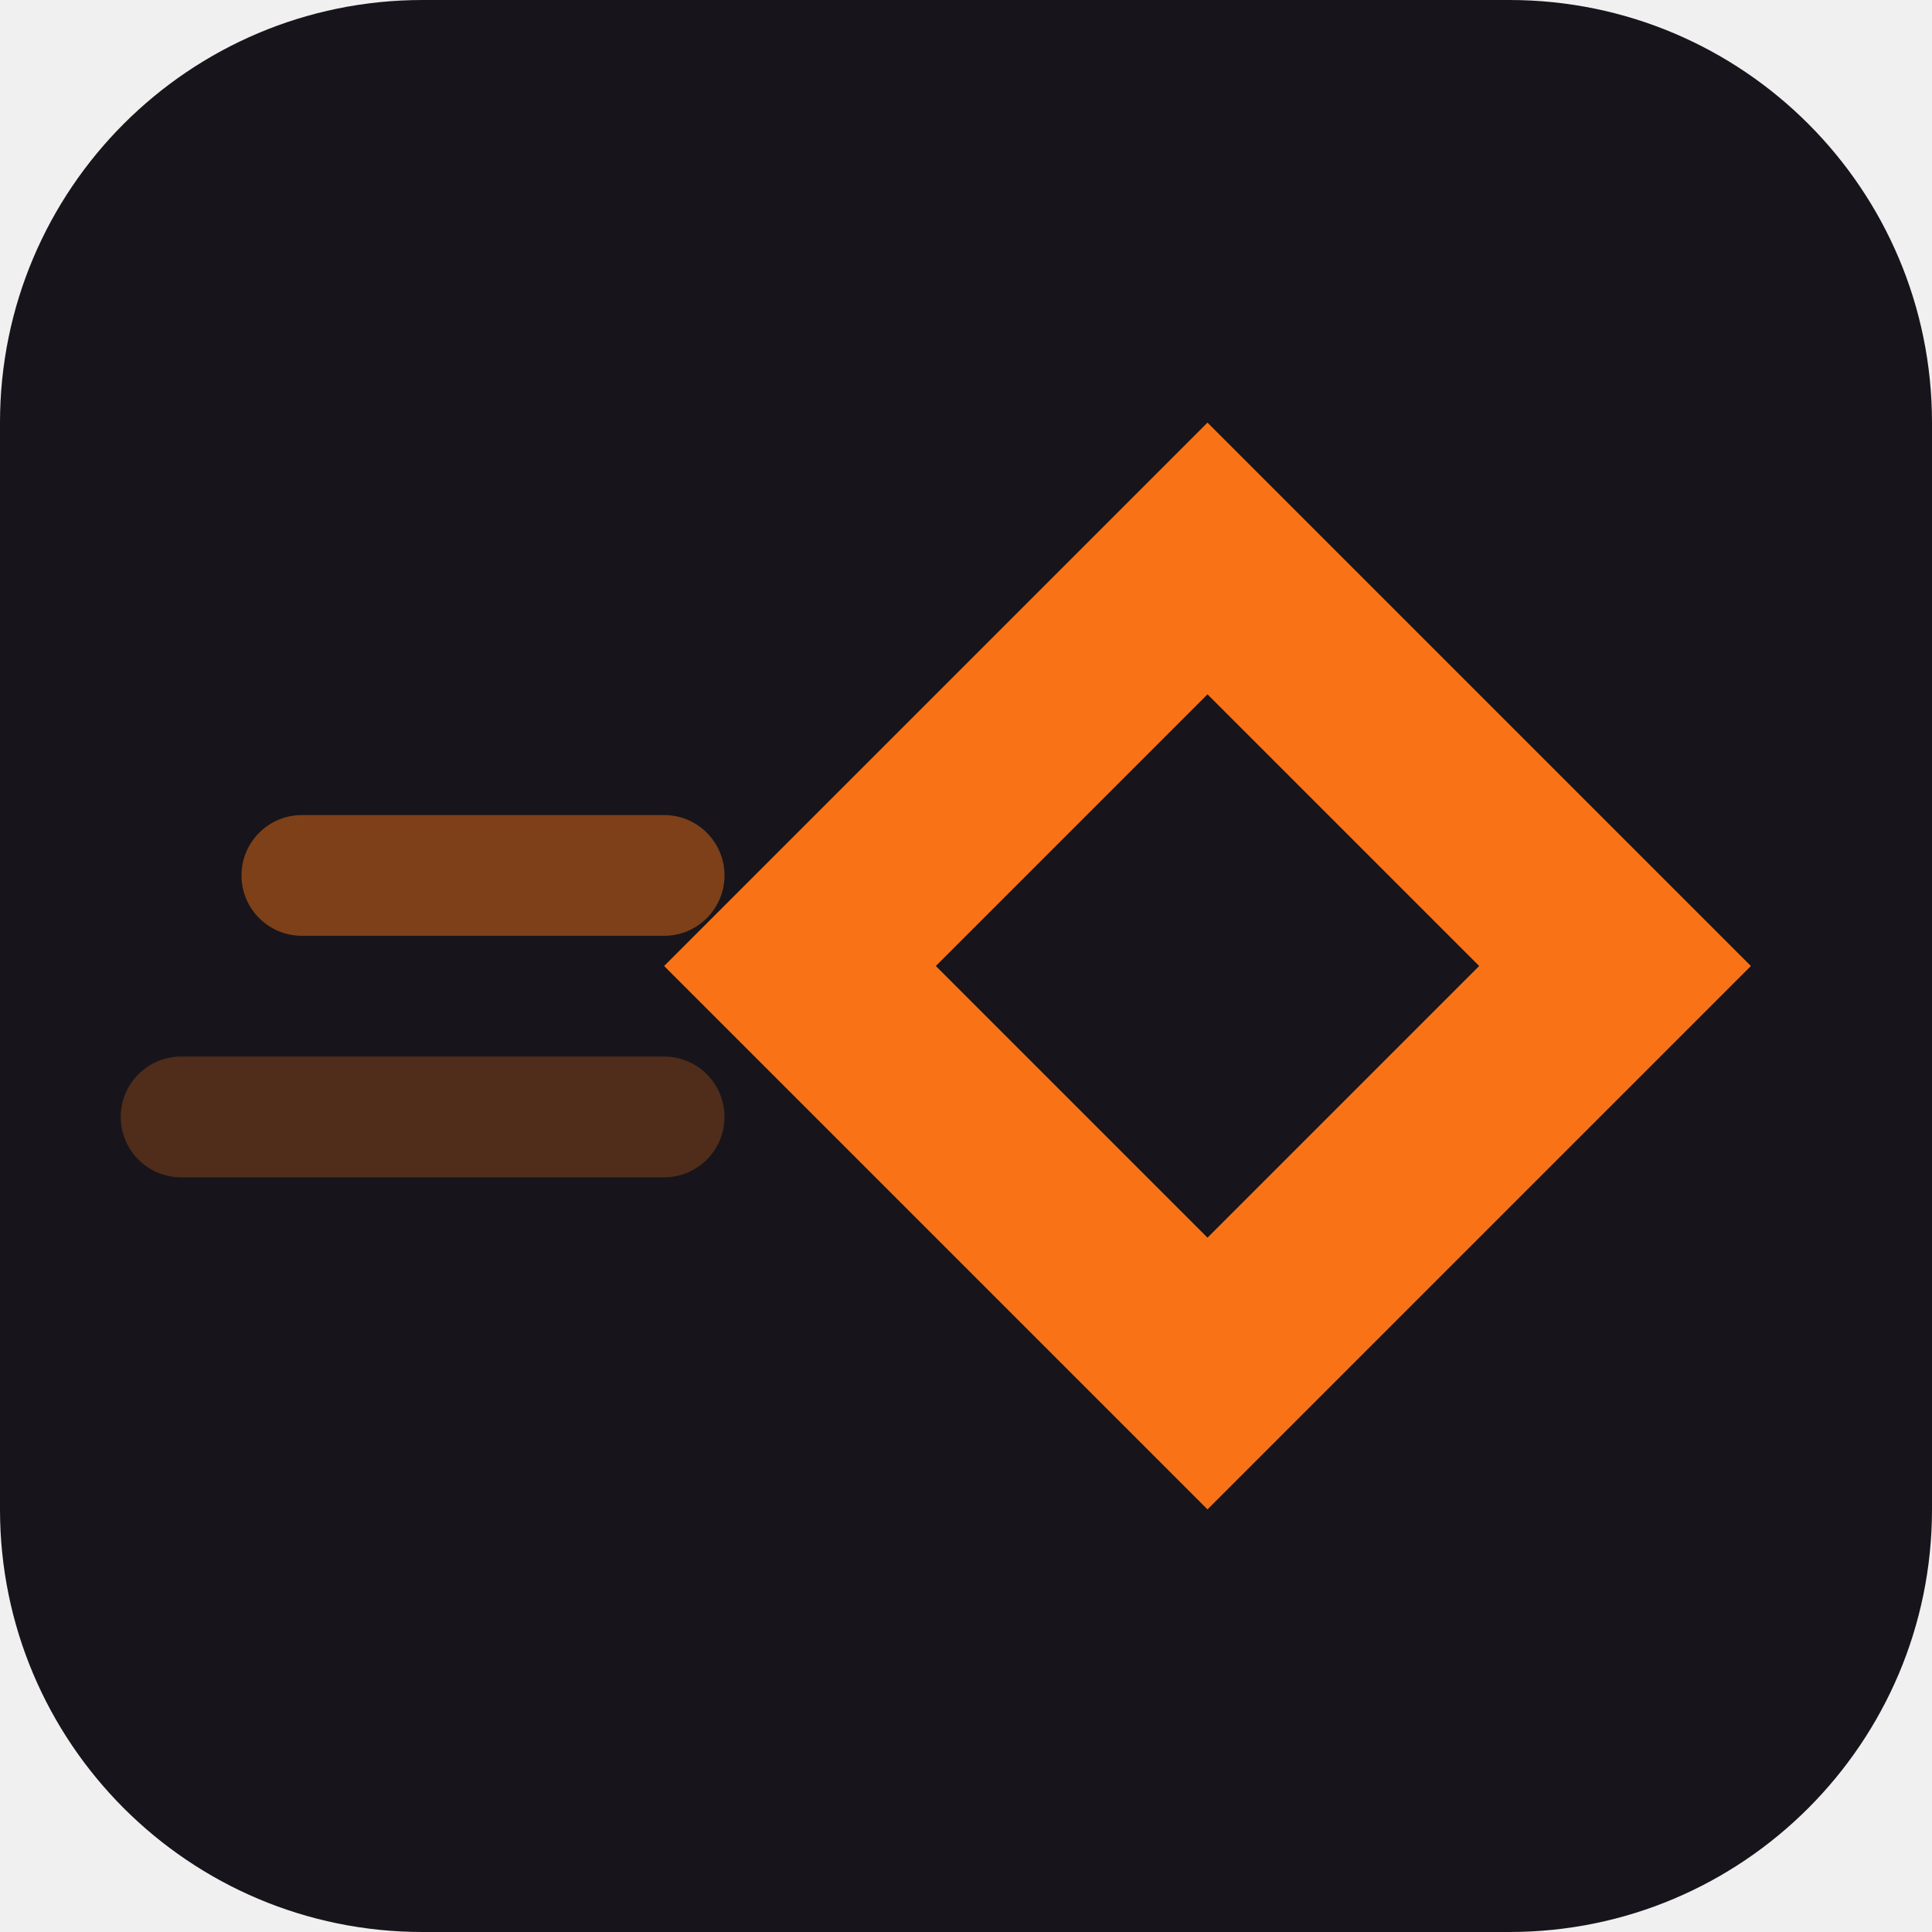
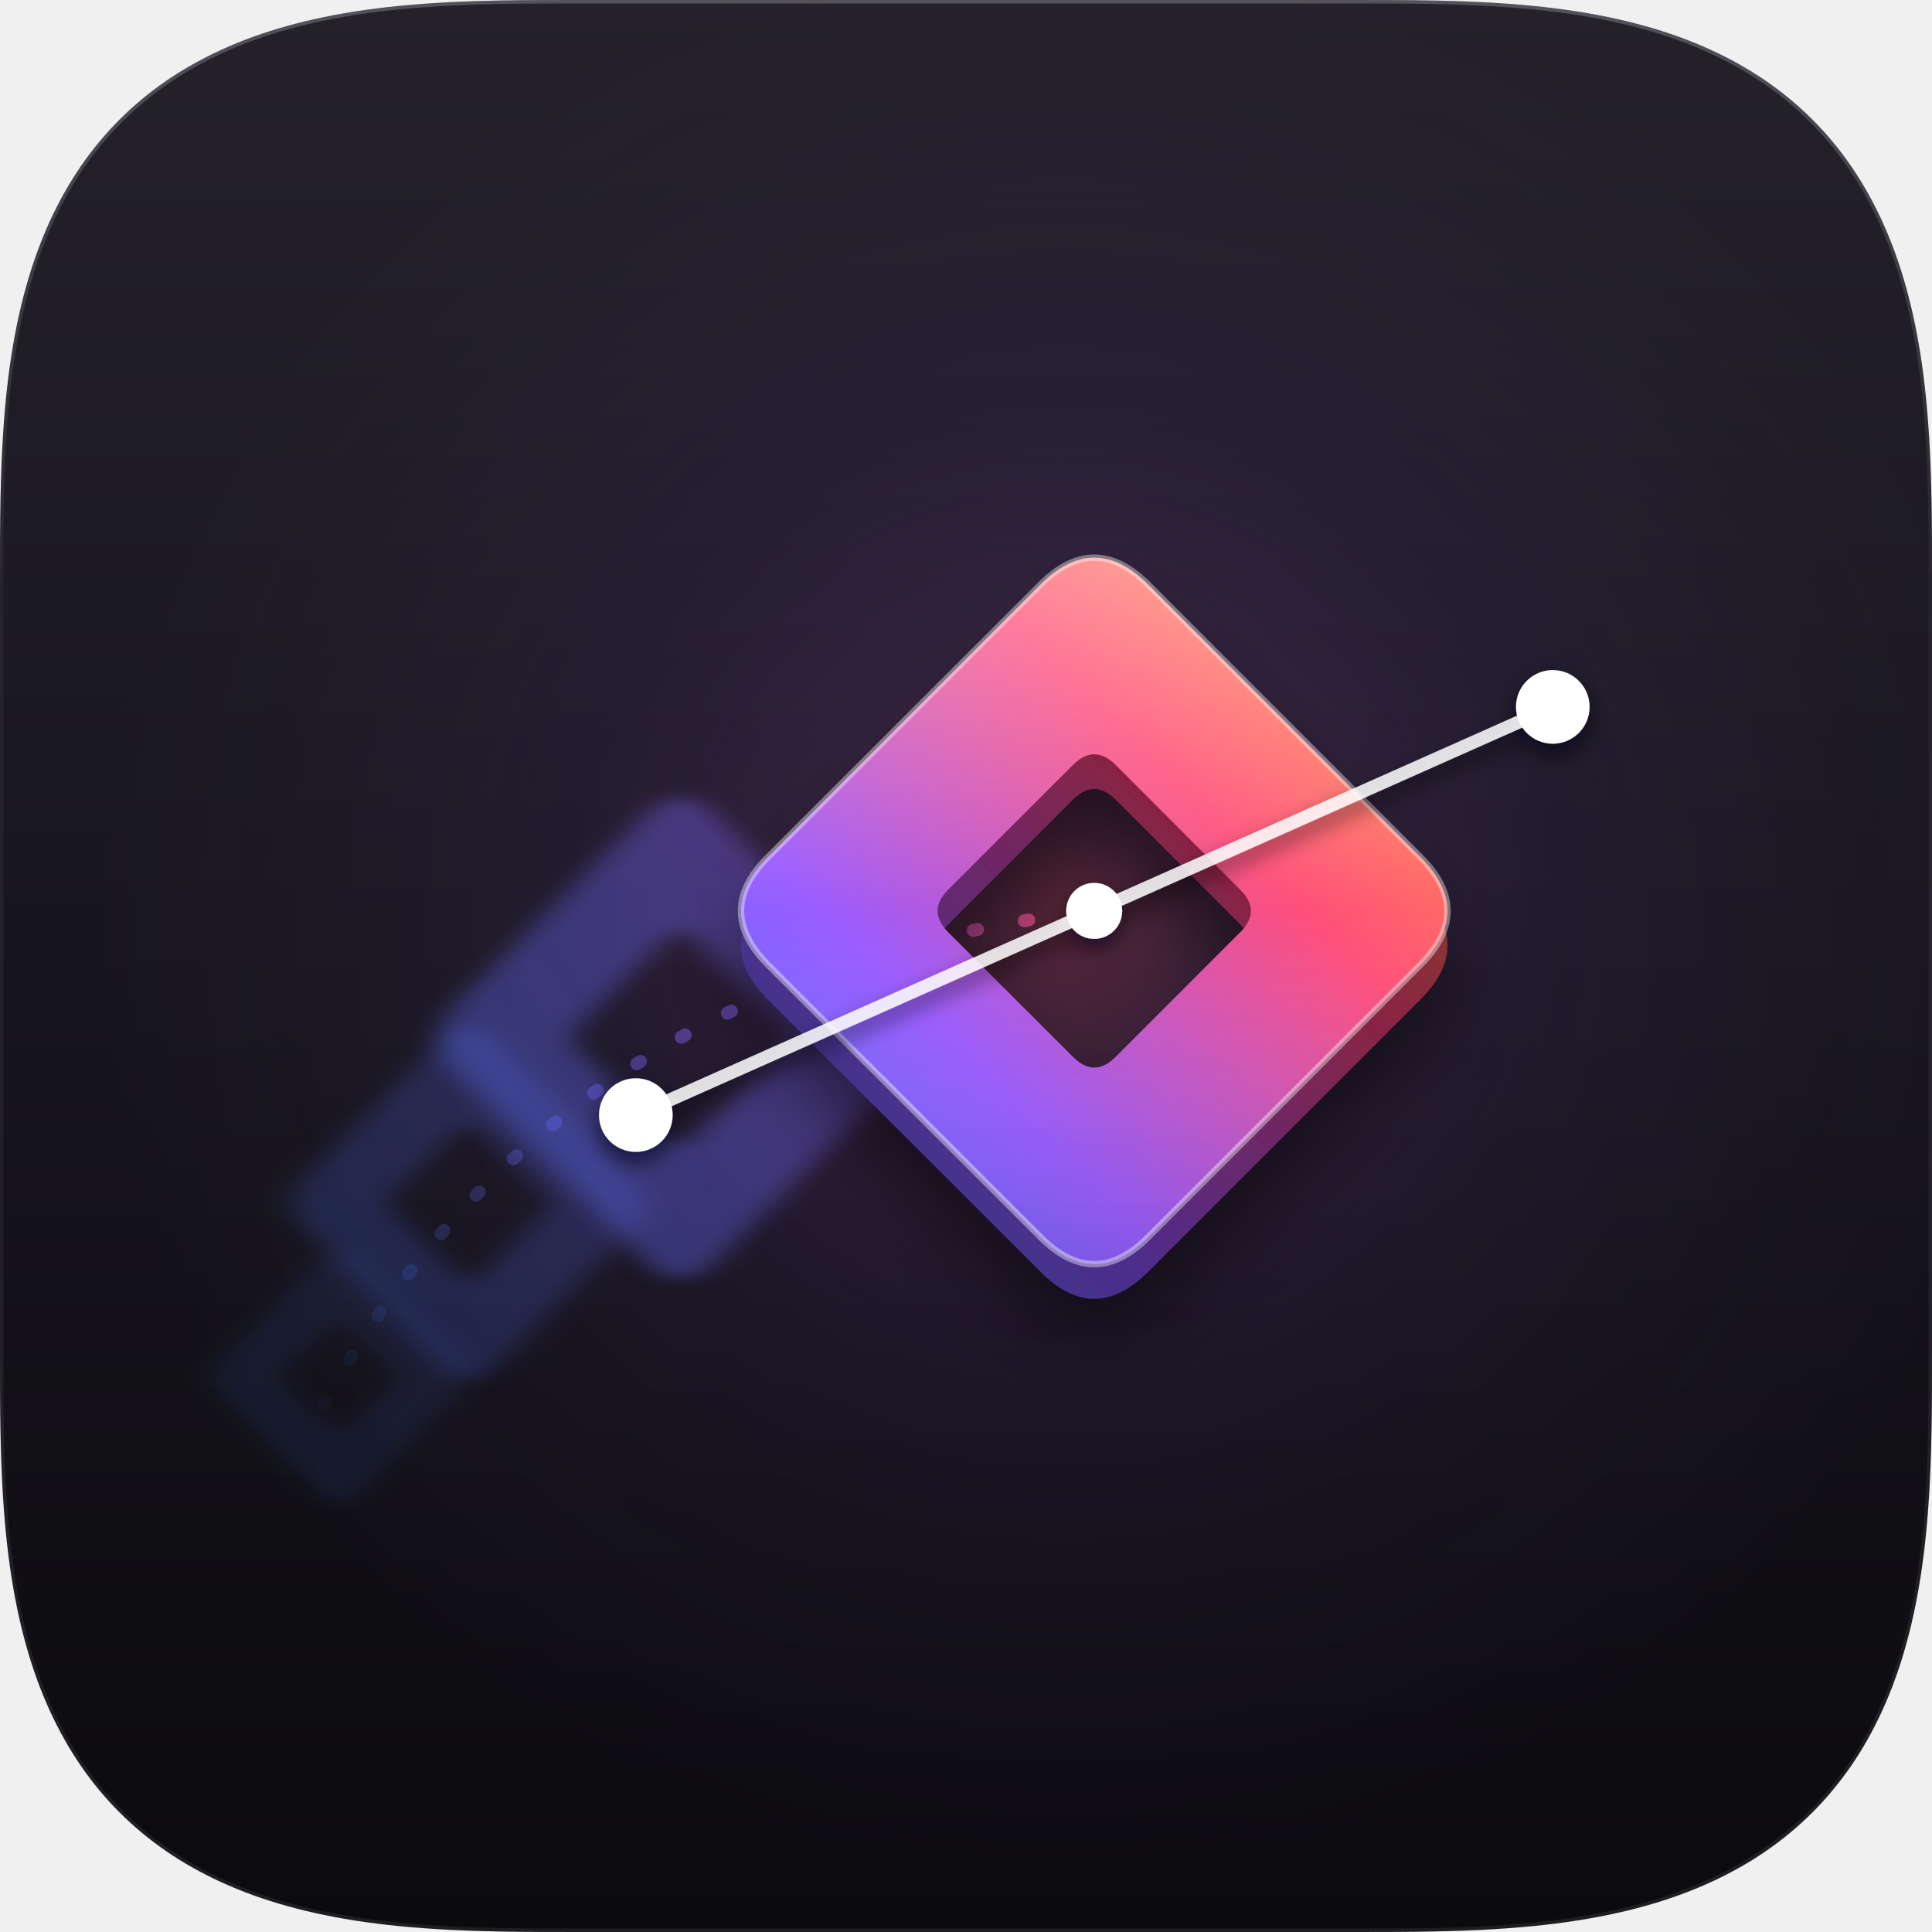
- <svg xmlns="http://www.w3.org/2000/svg" viewBox="0 0 64 64">
-   <rect width="64" height="64" rx="14" fill="#17151b" />
-   <rect x="8" y="27" width="16" height="4" rx="2" fill="#f97316" opacity="0.45" />
-   <rect x="4" y="35" width="20" height="4" rx="2" fill="#f97316" opacity="0.25" />
-   <path d="M40 14 L58 32 L40 50 L22 32 Z" fill="#f97316" />
-   <path d="M40 23 L49 32 L40 41 L31 32 Z" fill="#17151b" />
+ <svg xmlns="http://www.w3.org/2000/svg" viewBox="0 0 1024 1024">
+   <defs>
+     <linearGradient id="bg" x1="0" y1="0" x2="0" y2="1">
+       <stop offset="0" stop-color="#24212B" />
+       <stop offset="1" stop-color="#0B0A0E" />
+     </linearGradient>
+     <radialGradient id="bloom" cx="0.55" cy="0.47" r="0.5">
+       <stop offset="0" stop-color="#FF4F7A" stop-opacity="0.28" />
+       <stop offset="0.25" stop-color="#C255D9" stop-opacity="0.15" />
+       <stop offset="0.5" stop-color="#9A5CFF" stop-opacity="0.07" />
+       <stop offset="1" stop-color="#9A5CFF" stop-opacity="0" />
+     </radialGradient>
+     <linearGradient id="rim" x1="0" y1="0" x2="0" y2="1">
+       <stop offset="0" stop-color="#fff" stop-opacity="0.22" />
+       <stop offset="0.3" stop-color="#fff" stop-opacity="0.04" />
+       <stop offset="1" stop-color="#fff" stop-opacity="0.08" />
+     </linearGradient>
+     <linearGradient id="paint" gradientUnits="userSpaceOnUse" x1="406" y1="657" x2="786" y2="277">
+       <stop offset="0" stop-color="#3A7BFF" />
+       <stop offset="0.32" stop-color="#9A5CFF" />
+       <stop offset="0.64" stop-color="#FF4F7A" />
+       <stop offset="1" stop-color="#FFAE2B" />
+     </linearGradient>
+     <linearGradient id="side" gradientUnits="userSpaceOnUse" x1="406" y1="657" x2="786" y2="277">
+       <stop offset="0" stop-color="#1F3F8A" />
+       <stop offset="0.32" stop-color="#4E2D8C" />
+       <stop offset="0.64" stop-color="#8A2443" />
+       <stop offset="1" stop-color="#8A5A14" />
+     </linearGradient>
+     <linearGradient id="ghost" gradientUnits="userSpaceOnUse" x1="199" y1="737" x2="596" y2="467">
+       <stop offset="0" stop-color="#3A7BFF" />
+       <stop offset="1" stop-color="#9A5CFF" />
+     </linearGradient>
+     <linearGradient id="trail" gradientUnits="userSpaceOnUse" x1="199" y1="737" x2="596" y2="467">
+       <stop offset="0" stop-color="#3A7BFF" stop-opacity="0" />
+       <stop offset="0.7" stop-color="#9A5CFF" stop-opacity="0.55" />
+       <stop offset="1" stop-color="#FF4F7A" stop-opacity="0.8" />
+     </linearGradient>
+     <linearGradient id="sheen" gradientUnits="userSpaceOnUse" x1="0" y1="277" x2="0" y2="657">
+       <stop offset="0" stop-color="#fff" stop-opacity="0.34" />
+       <stop offset="0.5" stop-color="#fff" stop-opacity="0" />
+       <stop offset="1" stop-color="#000" stop-opacity="0.12" />
+     </linearGradient>
+     <filter id="tileshadow" x="-20%" y="-20%" width="140%" height="140%">
+       <feDropShadow dx="0" dy="12" stdDeviation="14" flood-color="#000" flood-opacity="0.5" />
+     </filter>
+     <filter id="markshadow" x="-30%" y="-30%" width="160%" height="170%">
+       <feDropShadow dx="0" dy="17.3" stdDeviation="21.6" flood-color="#000" flood-opacity="0.55" />
+     </filter>
+     <filter id="mblur" x="-40%" y="-40%" width="180%" height="180%">
+       <feGaussianBlur stdDeviation="7.6 3.2" />
+     </filter>
+     <filter id="hshadow" x="-40%" y="-40%" width="180%" height="180%">
+       <feDropShadow dx="0" dy="5.4" stdDeviation="5.4" flood-color="#06020A" flood-opacity="0.6" />
+     </filter>
+     <clipPath id="tclip">
+       <path d="M716.80,0.00 L737.47,0.03 L749.61,0.12 L759.78,0.28 L768.86,0.50 L777.19,0.78 L784.97,1.12 L792.31,1.53 L799.30,2.00 L805.99,2.53 L812.42,3.12 L818.62,3.77 L824.61,4.49 L830.43,5.27 L836.07,6.11 L841.56,7.02 L846.91,7.99 L852.13,9.02 L857.21,10.11 L862.18,11.26 L867.04,12.48 L871.79,13.76 L876.44,15.10 L880.99,16.50 L885.44,17.97 L889.80,19.50 L894.08,21.09 L898.26,22.75 L902.36,24.47 L906.38,26.25 L910.32,28.09 L914.18,30.00 L917.97,31.97 L921.68,34.00 L925.31,36.10 L928.87,38.25 L932.36,40.48 L935.78,42.76 L939.12,45.11 L942.40,47.53 L945.61,50.01 L948.74,52.55 L951.81,55.16 L954.82,57.83 L957.75,60.57 L960.62,63.38 L963.43,66.25 L966.17,69.18 L968.84,72.19 L971.45,75.26 L973.99,78.39 L976.47,81.60 L978.89,84.88 L981.24,88.22 L983.52,91.64 L985.75,95.13 L987.90,98.69 L990.00,102.32 L992.03,106.03 L994.00,109.82 L995.91,113.68 L997.75,117.62 L999.53,121.64 L1001.25,125.74 L1002.91,129.92 L1004.50,134.20 L1006.03,138.56 L1007.50,143.01 L1008.90,147.56 L1010.24,152.21 L1011.52,156.96 L1012.74,161.82 L1013.89,166.79 L1014.98,171.87 L1016.01,177.09 L1016.98,182.44 L1017.89,187.93 L1018.73,193.57 L1019.51,199.39 L1020.23,205.38 L1020.88,211.58 L1021.47,218.01 L1022.00,224.70 L1022.47,231.69 L1022.88,239.03 L1023.22,246.81 L1023.50,255.14 L1023.72,264.22 L1023.88,274.39 L1023.97,286.53 L1024.00,307.20 L1024.00,716.80 L1023.97,737.47 L1023.88,749.61 L1023.72,759.78 L1023.50,768.86 L1023.22,777.19 L1022.88,784.97 L1022.47,792.31 L1022.00,799.30 L1021.47,805.99 L1020.88,812.42 L1020.23,818.62 L1019.51,824.61 L1018.73,830.43 L1017.89,836.07 L1016.98,841.56 L1016.01,846.91 L1014.98,852.13 L1013.89,857.21 L1012.74,862.18 L1011.52,867.04 L1010.24,871.79 L1008.90,876.44 L1007.50,880.99 L1006.03,885.44 L1004.50,889.80 L1002.91,894.08 L1001.25,898.26 L999.53,902.36 L997.75,906.38 L995.91,910.32 L994.00,914.18 L992.03,917.97 L990.00,921.68 L987.90,925.31 L985.75,928.87 L983.52,932.36 L981.24,935.78 L978.89,939.12 L976.47,942.40 L973.99,945.61 L971.45,948.74 L968.84,951.81 L966.17,954.82 L963.43,957.75 L960.62,960.62 L957.75,963.43 L954.82,966.17 L951.81,968.84 L948.74,971.45 L945.61,973.99 L942.40,976.47 L939.12,978.89 L935.78,981.24 L932.36,983.52 L928.87,985.75 L925.31,987.90 L921.68,990.00 L917.97,992.03 L914.18,994.00 L910.32,995.91 L906.38,997.75 L902.36,999.53 L898.26,1001.25 L894.08,1002.91 L889.80,1004.50 L885.44,1006.03 L880.99,1007.50 L876.44,1008.90 L871.79,1010.24 L867.04,1011.52 L862.18,1012.74 L857.21,1013.89 L852.13,1014.98 L846.91,1016.01 L841.56,1016.98 L836.07,1017.89 L830.43,1018.73 L824.61,1019.51 L818.62,1020.23 L812.42,1020.88 L805.99,1021.47 L799.30,1022.00 L792.31,1022.47 L784.97,1022.88 L777.19,1023.22 L768.86,1023.50 L759.78,1023.72 L749.61,1023.88 L737.47,1023.97 L716.80,1024.00 L307.20,1024.00 L286.53,1023.97 L274.39,1023.88 L264.22,1023.72 L255.14,1023.50 L246.81,1023.22 L239.03,1022.88 L231.69,1022.47 L224.70,1022.00 L218.01,1021.47 L211.58,1020.88 L205.38,1020.23 L199.39,1019.51 L193.57,1018.73 L187.93,1017.89 L182.44,1016.98 L177.09,1016.01 L171.87,1014.98 L166.79,1013.89 L161.82,1012.74 L156.96,1011.52 L152.21,1010.24 L147.56,1008.90 L143.01,1007.50 L138.56,1006.03 L134.20,1004.50 L129.92,1002.91 L125.74,1001.25 L121.64,999.53 L117.62,997.75 L113.68,995.91 L109.82,994.00 L106.03,992.03 L102.32,990.00 L98.69,987.90 L95.13,985.75 L91.64,983.52 L88.22,981.24 L84.88,978.89 L81.60,976.47 L78.39,973.99 L75.26,971.45 L72.19,968.84 L69.18,966.17 L66.25,963.43 L63.38,960.62 L60.57,957.75 L57.83,954.82 L55.16,951.81 L52.55,948.74 L50.01,945.61 L47.53,942.40 L45.11,939.12 L42.76,935.78 L40.48,932.36 L38.25,928.87 L36.10,925.31 L34.00,921.68 L31.97,917.97 L30.00,914.18 L28.09,910.32 L26.25,906.38 L24.47,902.36 L22.75,898.26 L21.09,894.08 L19.50,889.80 L17.97,885.44 L16.50,880.99 L15.10,876.44 L13.76,871.79 L12.48,867.04 L11.26,862.18 L10.11,857.21 L9.02,852.13 L7.99,846.91 L7.02,841.56 L6.11,836.07 L5.27,830.43 L4.49,824.61 L3.77,818.62 L3.12,812.42 L2.53,805.99 L2.00,799.30 L1.53,792.31 L1.12,784.97 L0.78,777.19 L0.50,768.86 L0.28,759.78 L0.12,749.61 L0.03,737.47 L0.00,716.80 L0.00,307.20 L0.03,286.53 L0.12,274.39 L0.28,264.22 L0.50,255.14 L0.78,246.81 L1.12,239.03 L1.53,231.69 L2.00,224.70 L2.53,218.01 L3.12,211.58 L3.77,205.38 L4.49,199.39 L5.27,193.57 L6.11,187.93 L7.02,182.44 L7.99,177.09 L9.02,171.87 L10.11,166.79 L11.26,161.82 L12.48,156.96 L13.76,152.21 L15.10,147.56 L16.50,143.01 L17.97,138.56 L19.50,134.20 L21.09,129.92 L22.75,125.74 L24.47,121.64 L26.25,117.62 L28.09,113.68 L30.00,109.82 L31.97,106.03 L34.00,102.32 L36.10,98.69 L38.25,95.13 L40.48,91.64 L42.76,88.22 L45.11,84.88 L47.53,81.60 L50.01,78.39 L52.55,75.26 L55.16,72.19 L57.83,69.18 L60.57,66.25 L63.38,63.38 L66.25,60.57 L69.18,57.83 L72.19,55.16 L75.26,52.55 L78.39,50.01 L81.60,47.53 L84.88,45.11 L88.22,42.76 L91.64,40.48 L95.13,38.25 L98.69,36.10 L102.32,34.00 L106.03,31.97 L109.82,30.00 L113.68,28.09 L117.62,26.25 L121.64,24.47 L125.74,22.75 L129.92,21.09 L134.20,19.50 L138.56,17.97 L143.01,16.50 L147.56,15.10 L152.21,13.76 L156.96,12.48 L161.82,11.26 L166.79,10.11 L171.87,9.02 L177.09,7.99 L182.44,7.02 L187.93,6.11 L193.57,5.27 L199.39,4.49 L205.38,3.77 L211.58,3.12 L218.01,2.53 L224.70,2.00 L231.69,1.53 L239.03,1.12 L246.81,0.78 L255.14,0.50 L264.22,0.28 L274.39,0.12 L286.53,0.03 L307.20,0.00 Z" />
+     </clipPath>
+   </defs>
+   <path d="M716.80,0.00 L737.47,0.03 L749.61,0.12 L759.78,0.28 L768.86,0.50 L777.19,0.78 L784.97,1.12 L792.31,1.53 L799.30,2.00 L805.99,2.53 L812.42,3.12 L818.62,3.77 L824.61,4.49 L830.43,5.27 L836.07,6.11 L841.56,7.02 L846.91,7.99 L852.13,9.02 L857.21,10.11 L862.18,11.26 L867.04,12.48 L871.79,13.76 L876.44,15.10 L880.99,16.50 L885.44,17.97 L889.80,19.50 L894.08,21.09 L898.26,22.75 L902.36,24.47 L906.38,26.25 L910.32,28.09 L914.18,30.00 L917.97,31.97 L921.68,34.00 L925.31,36.10 L928.87,38.25 L932.36,40.48 L935.78,42.76 L939.12,45.11 L942.40,47.53 L945.61,50.01 L948.74,52.55 L951.81,55.16 L954.82,57.83 L957.75,60.57 L960.62,63.38 L963.43,66.25 L966.17,69.18 L968.84,72.19 L971.45,75.26 L973.99,78.39 L976.47,81.60 L978.89,84.88 L981.24,88.22 L983.52,91.64 L985.75,95.13 L987.90,98.69 L990.00,102.32 L992.03,106.03 L994.00,109.82 L995.91,113.68 L997.75,117.62 L999.53,121.64 L1001.25,125.74 L1002.91,129.92 L1004.50,134.20 L1006.03,138.56 L1007.50,143.01 L1008.90,147.56 L1010.24,152.21 L1011.52,156.96 L1012.74,161.82 L1013.89,166.79 L1014.98,171.87 L1016.01,177.09 L1016.98,182.44 L1017.89,187.93 L1018.73,193.57 L1019.51,199.39 L1020.23,205.38 L1020.88,211.58 L1021.47,218.01 L1022.00,224.70 L1022.47,231.69 L1022.88,239.03 L1023.22,246.81 L1023.50,255.14 L1023.72,264.22 L1023.88,274.39 L1023.97,286.53 L1024.00,307.20 L1024.00,716.80 L1023.97,737.47 L1023.88,749.61 L1023.72,759.78 L1023.50,768.86 L1023.22,777.19 L1022.88,784.97 L1022.47,792.31 L1022.00,799.30 L1021.47,805.99 L1020.88,812.42 L1020.23,818.62 L1019.51,824.61 L1018.73,830.43 L1017.89,836.07 L1016.98,841.56 L1016.01,846.91 L1014.98,852.13 L1013.89,857.21 L1012.74,862.18 L1011.52,867.04 L1010.24,871.79 L1008.90,876.44 L1007.50,880.99 L1006.03,885.44 L1004.50,889.80 L1002.91,894.08 L1001.25,898.26 L999.53,902.36 L997.75,906.38 L995.91,910.32 L994.00,914.18 L992.03,917.97 L990.00,921.68 L987.90,925.31 L985.75,928.87 L983.52,932.36 L981.24,935.78 L978.89,939.12 L976.47,942.40 L973.99,945.61 L971.45,948.74 L968.84,951.81 L966.17,954.82 L963.43,957.75 L960.62,960.62 L957.75,963.43 L954.82,966.17 L951.81,968.84 L948.74,971.45 L945.61,973.99 L942.40,976.47 L939.12,978.89 L935.78,981.24 L932.36,983.52 L928.87,985.75 L925.31,987.90 L921.68,990.00 L917.97,992.03 L914.18,994.00 L910.32,995.91 L906.38,997.75 L902.36,999.53 L898.26,1001.25 L894.08,1002.91 L889.80,1004.50 L885.44,1006.03 L880.99,1007.50 L876.44,1008.90 L871.79,1010.24 L867.04,1011.52 L862.18,1012.74 L857.21,1013.89 L852.13,1014.98 L846.91,1016.01 L841.56,1016.98 L836.07,1017.89 L830.43,1018.73 L824.61,1019.51 L818.62,1020.23 L812.42,1020.88 L805.99,1021.47 L799.30,1022.00 L792.31,1022.47 L784.97,1022.88 L777.19,1023.22 L768.86,1023.50 L759.78,1023.72 L749.61,1023.88 L737.47,1023.97 L716.80,1024.00 L307.20,1024.00 L286.53,1023.97 L274.39,1023.88 L264.22,1023.72 L255.14,1023.50 L246.81,1023.22 L239.03,1022.88 L231.69,1022.47 L224.70,1022.00 L218.01,1021.47 L211.58,1020.88 L205.38,1020.23 L199.39,1019.51 L193.57,1018.73 L187.93,1017.89 L182.44,1016.98 L177.09,1016.01 L171.87,1014.98 L166.79,1013.89 L161.82,1012.74 L156.96,1011.52 L152.21,1010.24 L147.56,1008.90 L143.01,1007.50 L138.56,1006.03 L134.20,1004.50 L129.92,1002.91 L125.74,1001.25 L121.64,999.53 L117.62,997.75 L113.68,995.91 L109.82,994.00 L106.03,992.03 L102.32,990.00 L98.69,987.90 L95.13,985.75 L91.64,983.52 L88.22,981.24 L84.88,978.89 L81.60,976.47 L78.39,973.99 L75.26,971.45 L72.19,968.84 L69.18,966.17 L66.25,963.43 L63.38,960.62 L60.57,957.75 L57.83,954.82 L55.16,951.81 L52.55,948.74 L50.01,945.61 L47.53,942.40 L45.11,939.12 L42.76,935.78 L40.48,932.36 L38.25,928.87 L36.10,925.31 L34.00,921.68 L31.97,917.97 L30.00,914.18 L28.09,910.32 L26.25,906.38 L24.47,902.36 L22.75,898.26 L21.09,894.08 L19.50,889.80 L17.97,885.44 L16.50,880.99 L15.10,876.44 L13.76,871.79 L12.48,867.04 L11.26,862.18 L10.11,857.21 L9.02,852.13 L7.99,846.91 L7.02,841.56 L6.11,836.07 L5.27,830.43 L4.49,824.61 L3.77,818.62 L3.12,812.42 L2.53,805.99 L2.00,799.30 L1.53,792.31 L1.12,784.97 L0.78,777.19 L0.50,768.86 L0.28,759.78 L0.12,749.61 L0.03,737.47 L0.00,716.80 L0.00,307.20 L0.03,286.53 L0.12,274.39 L0.28,264.22 L0.50,255.14 L0.78,246.81 L1.12,239.03 L1.53,231.69 L2.00,224.70 L2.53,218.01 L3.12,211.58 L3.77,205.38 L4.49,199.39 L5.27,193.57 L6.11,187.93 L7.02,182.44 L7.99,177.09 L9.02,171.87 L10.11,166.79 L11.26,161.82 L12.48,156.96 L13.76,152.21 L15.10,147.56 L16.50,143.01 L17.97,138.56 L19.50,134.20 L21.09,129.92 L22.75,125.74 L24.47,121.64 L26.25,117.62 L28.09,113.68 L30.00,109.82 L31.97,106.03 L34.00,102.32 L36.10,98.69 L38.25,95.13 L40.48,91.64 L42.76,88.22 L45.11,84.88 L47.53,81.60 L50.01,78.39 L52.55,75.26 L55.16,72.19 L57.83,69.18 L60.57,66.25 L63.38,63.38 L66.25,60.57 L69.18,57.83 L72.19,55.16 L75.26,52.55 L78.39,50.01 L81.60,47.53 L84.88,45.11 L88.22,42.76 L91.64,40.48 L95.13,38.25 L98.69,36.10 L102.32,34.00 L106.03,31.97 L109.82,30.00 L113.68,28.09 L117.62,26.25 L121.64,24.47 L125.74,22.75 L129.92,21.09 L134.20,19.50 L138.56,17.97 L143.01,16.50 L147.56,15.10 L152.21,13.76 L156.96,12.48 L161.82,11.26 L166.79,10.11 L171.87,9.02 L177.09,7.99 L182.44,7.02 L187.93,6.11 L193.57,5.27 L199.39,4.49 L205.38,3.77 L211.58,3.12 L218.01,2.53 L224.70,2.00 L231.69,1.53 L239.03,1.12 L246.81,0.78 L255.14,0.50 L264.22,0.28 L274.39,0.12 L286.53,0.03 L307.20,0.00 Z" fill="url(#bg)" />
+   <g clip-path="url(#tclip)">
+     <rect width="1024" height="1024" fill="url(#bloom)" />
+   </g>
+   <g transform="translate(490.7 530.9) scale(1.06) translate(-512 -512)">
+     <path d="M198.8,736.6 Q315.4,499.0 596.2,466.6" fill="none" stroke="url(#trail)" stroke-width="6.5" stroke-linecap="round" stroke-dasharray="2.2 23.8" />
+     <path d="M407.6,419.1 L500.3,511.8 Q518.6,530.1 500.3,548.3 L407.6,641.0 Q389.3,659.3 371.0,641.0 L278.4,548.3 Q260.1,530.1 278.4,511.8 L371.0,419.1 Q389.3,400.8 407.6,419.1 Z M396.6,480.4 L439.0,522.8 Q446.2,530.1 439.0,537.3 L396.6,579.7 Q389.3,586.9 382.1,579.7 L339.7,537.3 Q332.5,530.1 339.7,522.8 L382.1,480.4 Q389.3,473.2 396.6,480.4 Z" fill-rule="evenodd" fill="url(#ghost)" opacity="0.36" filter="url(#mblur)" />
+     <path d="M297.0,530.9 L365.2,599.1 Q378.6,612.5 365.2,626.0 L297.0,694.1 Q283.6,707.6 270.1,694.1 L202.0,626.0 Q188.5,612.5 202.0,599.1 L270.1,530.9 Q283.6,517.5 297.0,530.9 Z M288.9,576.1 L320.1,607.2 Q325.4,612.5 320.1,617.9 L288.9,649.0 Q283.6,654.4 278.2,649.0 L247.1,617.9 Q241.7,612.5 247.1,607.2 L278.2,576.1 Q283.6,570.7 288.9,576.1 Z" fill-rule="evenodd" fill="url(#ghost)" opacity="0.2" filter="url(#mblur)" />
+     <path d="M228.2,641.2 L277.3,690.3 Q286.9,699.9 277.3,709.6 L228.2,758.7 Q218.5,768.4 208.8,758.7 L159.8,709.6 Q150.1,699.9 159.8,690.3 L208.8,641.2 Q218.5,631.5 228.2,641.2 Z M222.3,673.7 L244.8,696.1 Q248.6,699.9 244.8,703.8 L222.3,726.2 Q218.5,730.0 214.7,726.2 L192.2,703.8 Q188.4,699.9 192.2,696.1 L214.7,673.7 Q218.5,669.8 222.3,673.7 Z" fill-rule="evenodd" fill="url(#ghost)" opacity="0.1" filter="url(#mblur)" />
+     <path d="M623.1,303.4 L759.4,439.8 Q786.3,466.6 759.4,493.5 L623.1,629.8 Q596.2,656.7 569.4,629.8 L433.0,493.5 Q406.2,466.6 433.0,439.8 L569.4,303.4 Q596.2,276.6 623.1,303.4 Z M606.9,393.6 L669.2,456.0 Q679.9,466.6 669.2,477.3 L606.9,539.6 Q596.2,550.3 585.6,539.6 L523.2,477.3 Q512.6,466.6 523.2,456.0 L585.6,393.6 Q596.2,383.0 606.9,393.6 Z" fill-rule="evenodd" fill="url(#side)" transform="translate(0 17.3)" filter="url(#markshadow)" />
+     <path d="M623.1,303.4 L759.4,439.8 Q786.3,466.6 759.4,493.5 L623.1,629.8 Q596.2,656.7 569.4,629.8 L433.0,493.5 Q406.2,466.6 433.0,439.8 L569.4,303.4 Q596.2,276.6 623.1,303.4 Z M606.9,393.6 L669.2,456.0 Q679.9,466.6 669.2,477.3 L606.9,539.6 Q596.2,550.3 585.6,539.6 L523.2,477.3 Q512.6,466.6 523.2,456.0 L585.6,393.6 Q596.2,383.0 606.9,393.6 Z" fill-rule="evenodd" fill="url(#paint)" />
+     <path d="M623.1,303.4 L759.4,439.8 Q786.3,466.6 759.4,493.5 L623.1,629.8 Q596.2,656.7 569.4,629.8 L433.0,493.5 Q406.2,466.6 433.0,439.8 L569.4,303.4 Q596.2,276.6 623.1,303.4 Z M606.9,393.6 L669.2,456.0 Q679.9,466.6 669.2,477.3 L606.9,539.6 Q596.2,550.3 585.6,539.6 L523.2,477.3 Q512.6,466.6 523.2,456.0 L585.6,393.6 Q596.2,383.0 606.9,393.6 Z" fill-rule="evenodd" fill="url(#sheen)" />
+     <path d="M623.1,303.4 L759.4,439.8 Q786.3,466.6 759.4,493.5 L623.1,629.8 Q596.2,656.7 569.4,629.8 L433.0,493.5 Q406.2,466.6 433.0,439.8 L569.4,303.4 Q596.2,276.6 623.1,303.4 Z" fill="none" stroke="#fff" stroke-opacity=".40" stroke-width="3.2" />
+     <g filter="url(#hshadow)">
+       <path d="M367.0,568.7 L825.5,364.6" stroke="#fff" stroke-opacity=".85" stroke-width="6.5" stroke-linecap="round" />
+       <circle cx="367.0" cy="568.7" r="18.4" fill="#fff" />
+       <circle cx="825.5" cy="364.6" r="18.4" fill="#fff" />
+       <circle cx="596.2" cy="466.6" r="14.0" fill="#fff" />
+     </g>
+   </g>
+   <path d="M716.80,0.00 L737.47,0.03 L749.61,0.12 L759.78,0.28 L768.86,0.50 L777.19,0.78 L784.97,1.12 L792.31,1.53 L799.30,2.00 L805.99,2.53 L812.42,3.12 L818.62,3.77 L824.61,4.49 L830.43,5.27 L836.07,6.11 L841.56,7.02 L846.91,7.99 L852.13,9.02 L857.21,10.11 L862.18,11.26 L867.04,12.48 L871.79,13.76 L876.44,15.10 L880.99,16.50 L885.44,17.97 L889.80,19.50 L894.08,21.09 L898.26,22.75 L902.36,24.47 L906.38,26.25 L910.32,28.09 L914.18,30.00 L917.97,31.97 L921.68,34.00 L925.31,36.10 L928.87,38.25 L932.36,40.48 L935.78,42.76 L939.12,45.11 L942.40,47.53 L945.61,50.01 L948.74,52.55 L951.81,55.16 L954.82,57.83 L957.75,60.57 L960.62,63.38 L963.43,66.25 L966.17,69.18 L968.84,72.19 L971.45,75.26 L973.99,78.39 L976.47,81.60 L978.89,84.88 L981.24,88.22 L983.52,91.64 L985.75,95.13 L987.90,98.69 L990.00,102.32 L992.03,106.03 L994.00,109.82 L995.91,113.68 L997.75,117.62 L999.53,121.64 L1001.25,125.74 L1002.91,129.92 L1004.50,134.20 L1006.03,138.56 L1007.50,143.01 L1008.90,147.56 L1010.24,152.21 L1011.52,156.96 L1012.74,161.82 L1013.89,166.79 L1014.98,171.87 L1016.01,177.09 L1016.98,182.44 L1017.89,187.93 L1018.73,193.57 L1019.51,199.39 L1020.23,205.38 L1020.88,211.58 L1021.47,218.01 L1022.00,224.70 L1022.47,231.69 L1022.88,239.03 L1023.22,246.81 L1023.50,255.14 L1023.72,264.22 L1023.88,274.39 L1023.97,286.53 L1024.00,307.20 L1024.00,716.80 L1023.97,737.47 L1023.88,749.61 L1023.72,759.78 L1023.50,768.86 L1023.22,777.19 L1022.88,784.97 L1022.47,792.31 L1022.00,799.30 L1021.47,805.99 L1020.88,812.42 L1020.23,818.62 L1019.51,824.61 L1018.73,830.43 L1017.89,836.07 L1016.98,841.56 L1016.01,846.91 L1014.98,852.13 L1013.89,857.21 L1012.74,862.18 L1011.52,867.04 L1010.24,871.79 L1008.90,876.44 L1007.50,880.99 L1006.03,885.44 L1004.50,889.80 L1002.91,894.08 L1001.25,898.26 L999.53,902.36 L997.75,906.38 L995.91,910.32 L994.00,914.18 L992.03,917.97 L990.00,921.68 L987.90,925.31 L985.75,928.87 L983.52,932.36 L981.24,935.78 L978.89,939.12 L976.47,942.40 L973.99,945.61 L971.45,948.74 L968.84,951.81 L966.17,954.82 L963.43,957.75 L960.62,960.62 L957.75,963.43 L954.82,966.17 L951.81,968.84 L948.74,971.45 L945.61,973.99 L942.40,976.47 L939.12,978.89 L935.78,981.24 L932.36,983.52 L928.87,985.75 L925.31,987.90 L921.68,990.00 L917.97,992.03 L914.18,994.00 L910.32,995.91 L906.38,997.75 L902.36,999.53 L898.26,1001.25 L894.08,1002.91 L889.80,1004.50 L885.44,1006.03 L880.99,1007.50 L876.44,1008.90 L871.79,1010.24 L867.04,1011.52 L862.18,1012.74 L857.21,1013.89 L852.13,1014.98 L846.91,1016.01 L841.56,1016.98 L836.07,1017.89 L830.43,1018.73 L824.61,1019.51 L818.62,1020.23 L812.42,1020.88 L805.99,1021.47 L799.30,1022.00 L792.31,1022.47 L784.97,1022.88 L777.19,1023.22 L768.86,1023.50 L759.78,1023.72 L749.61,1023.88 L737.47,1023.97 L716.80,1024.00 L307.20,1024.00 L286.53,1023.97 L274.39,1023.88 L264.22,1023.72 L255.14,1023.50 L246.81,1023.22 L239.03,1022.88 L231.69,1022.47 L224.70,1022.00 L218.01,1021.47 L211.58,1020.88 L205.38,1020.23 L199.39,1019.51 L193.57,1018.73 L187.93,1017.89 L182.44,1016.98 L177.09,1016.01 L171.87,1014.98 L166.79,1013.89 L161.82,1012.74 L156.96,1011.52 L152.21,1010.24 L147.56,1008.90 L143.01,1007.50 L138.56,1006.03 L134.20,1004.50 L129.92,1002.91 L125.74,1001.25 L121.64,999.53 L117.62,997.75 L113.68,995.91 L109.82,994.00 L106.03,992.03 L102.32,990.00 L98.69,987.90 L95.13,985.75 L91.64,983.52 L88.22,981.24 L84.88,978.89 L81.60,976.47 L78.39,973.99 L75.26,971.45 L72.19,968.84 L69.18,966.17 L66.25,963.43 L63.38,960.62 L60.57,957.75 L57.83,954.82 L55.16,951.81 L52.55,948.74 L50.01,945.61 L47.53,942.40 L45.11,939.12 L42.76,935.78 L40.48,932.36 L38.25,928.87 L36.10,925.31 L34.00,921.68 L31.97,917.97 L30.00,914.18 L28.09,910.32 L26.25,906.38 L24.47,902.36 L22.75,898.26 L21.09,894.08 L19.50,889.80 L17.97,885.44 L16.50,880.99 L15.10,876.44 L13.76,871.79 L12.48,867.04 L11.26,862.18 L10.11,857.21 L9.02,852.13 L7.99,846.91 L7.02,841.56 L6.11,836.07 L5.27,830.43 L4.49,824.61 L3.77,818.62 L3.12,812.42 L2.53,805.99 L2.00,799.30 L1.53,792.31 L1.12,784.97 L0.78,777.19 L0.50,768.86 L0.28,759.78 L0.12,749.61 L0.03,737.47 L0.00,716.80 L0.00,307.20 L0.03,286.53 L0.12,274.39 L0.28,264.22 L0.50,255.14 L0.78,246.81 L1.12,239.03 L1.53,231.69 L2.00,224.70 L2.53,218.01 L3.12,211.58 L3.77,205.38 L4.49,199.39 L5.27,193.57 L6.11,187.93 L7.02,182.44 L7.99,177.09 L9.02,171.87 L10.11,166.79 L11.26,161.82 L12.48,156.96 L13.76,152.21 L15.10,147.56 L16.50,143.01 L17.97,138.56 L19.50,134.20 L21.09,129.92 L22.75,125.74 L24.47,121.64 L26.25,117.62 L28.09,113.68 L30.00,109.82 L31.97,106.03 L34.00,102.32 L36.10,98.69 L38.25,95.13 L40.48,91.64 L42.76,88.22 L45.11,84.88 L47.53,81.60 L50.01,78.39 L52.55,75.26 L55.16,72.19 L57.83,69.18 L60.57,66.25 L63.38,63.38 L66.25,60.57 L69.18,57.83 L72.19,55.16 L75.26,52.55 L78.39,50.01 L81.60,47.53 L84.88,45.11 L88.22,42.76 L91.64,40.48 L95.13,38.25 L98.69,36.10 L102.32,34.00 L106.03,31.97 L109.82,30.00 L113.68,28.09 L117.62,26.25 L121.64,24.47 L125.74,22.75 L129.92,21.09 L134.20,19.50 L138.56,17.97 L143.01,16.50 L147.56,15.10 L152.21,13.76 L156.96,12.48 L161.82,11.26 L166.79,10.11 L171.87,9.02 L177.09,7.99 L182.44,7.02 L187.93,6.11 L193.57,5.27 L199.39,4.49 L205.38,3.77 L211.58,3.12 L218.01,2.53 L224.70,2.00 L231.69,1.53 L239.03,1.12 L246.81,0.78 L255.14,0.50 L264.22,0.28 L274.39,0.12 L286.53,0.03 L307.20,0.00 Z" fill="none" stroke="url(#rim)" stroke-width="3.7" clip-path="url(#tclip)" />
</svg>
